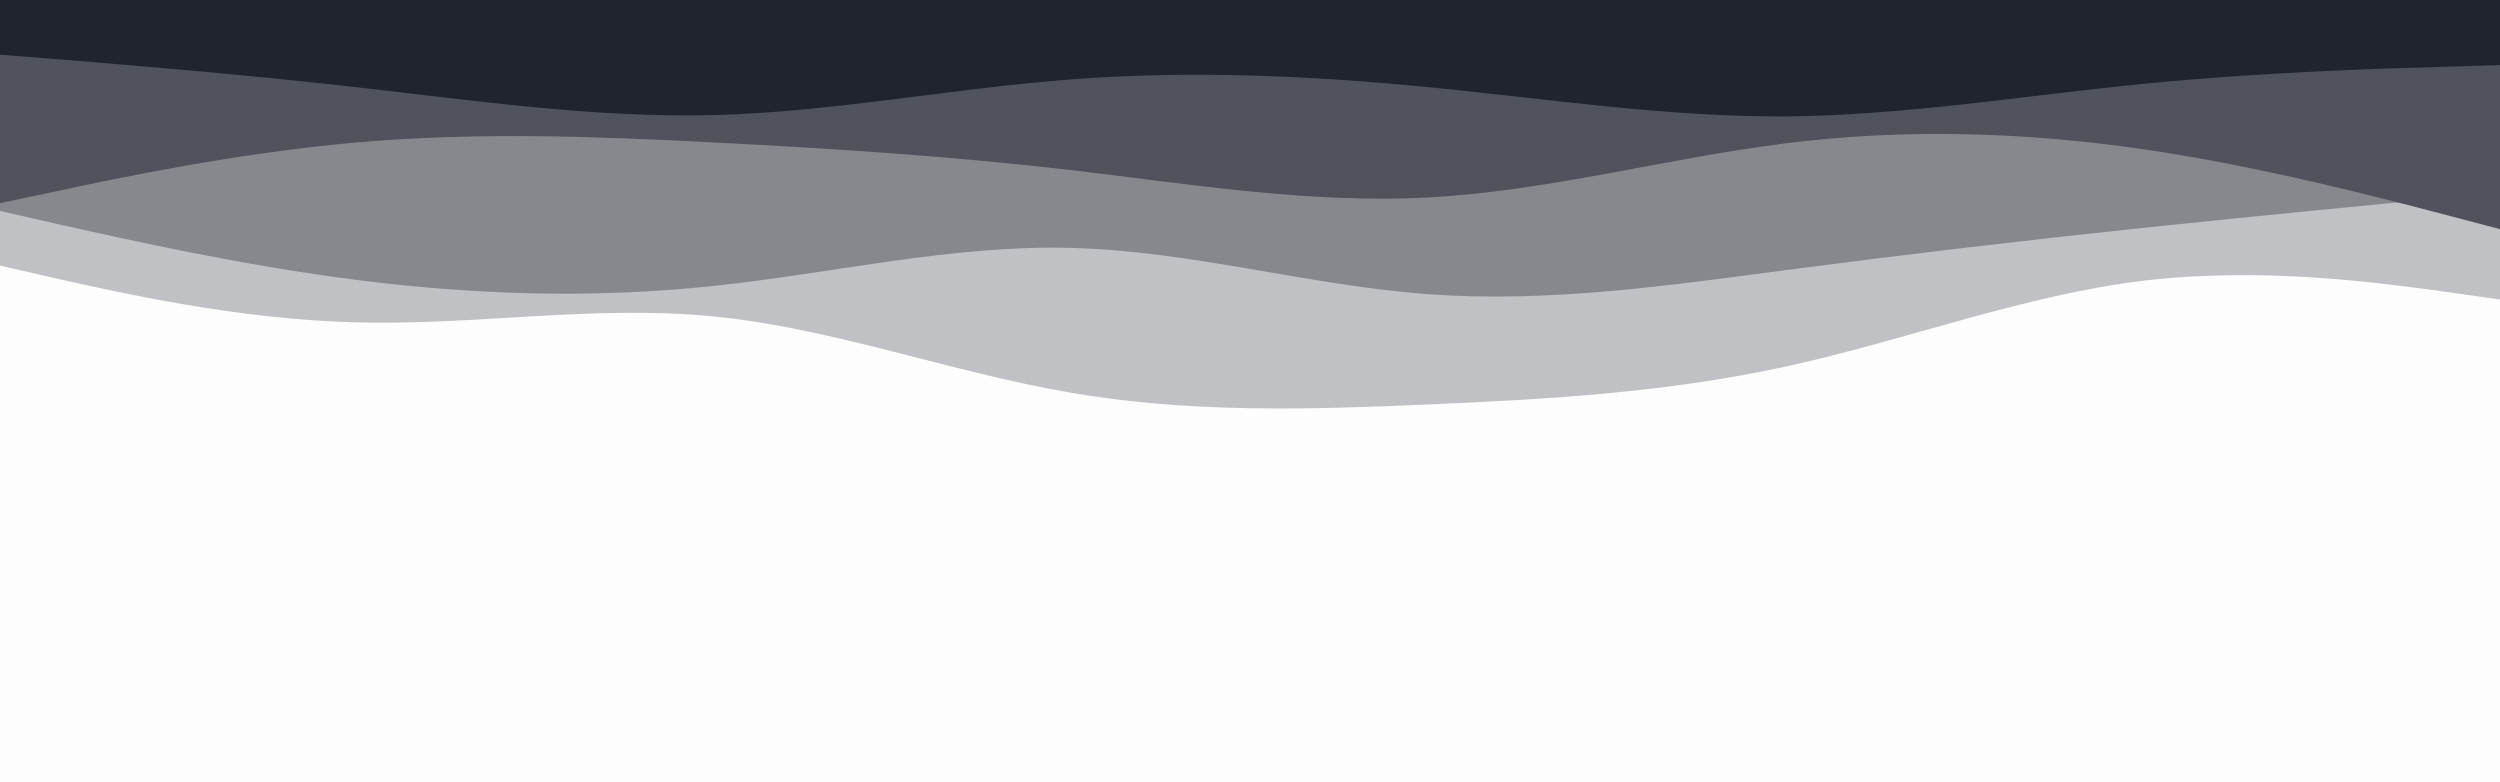
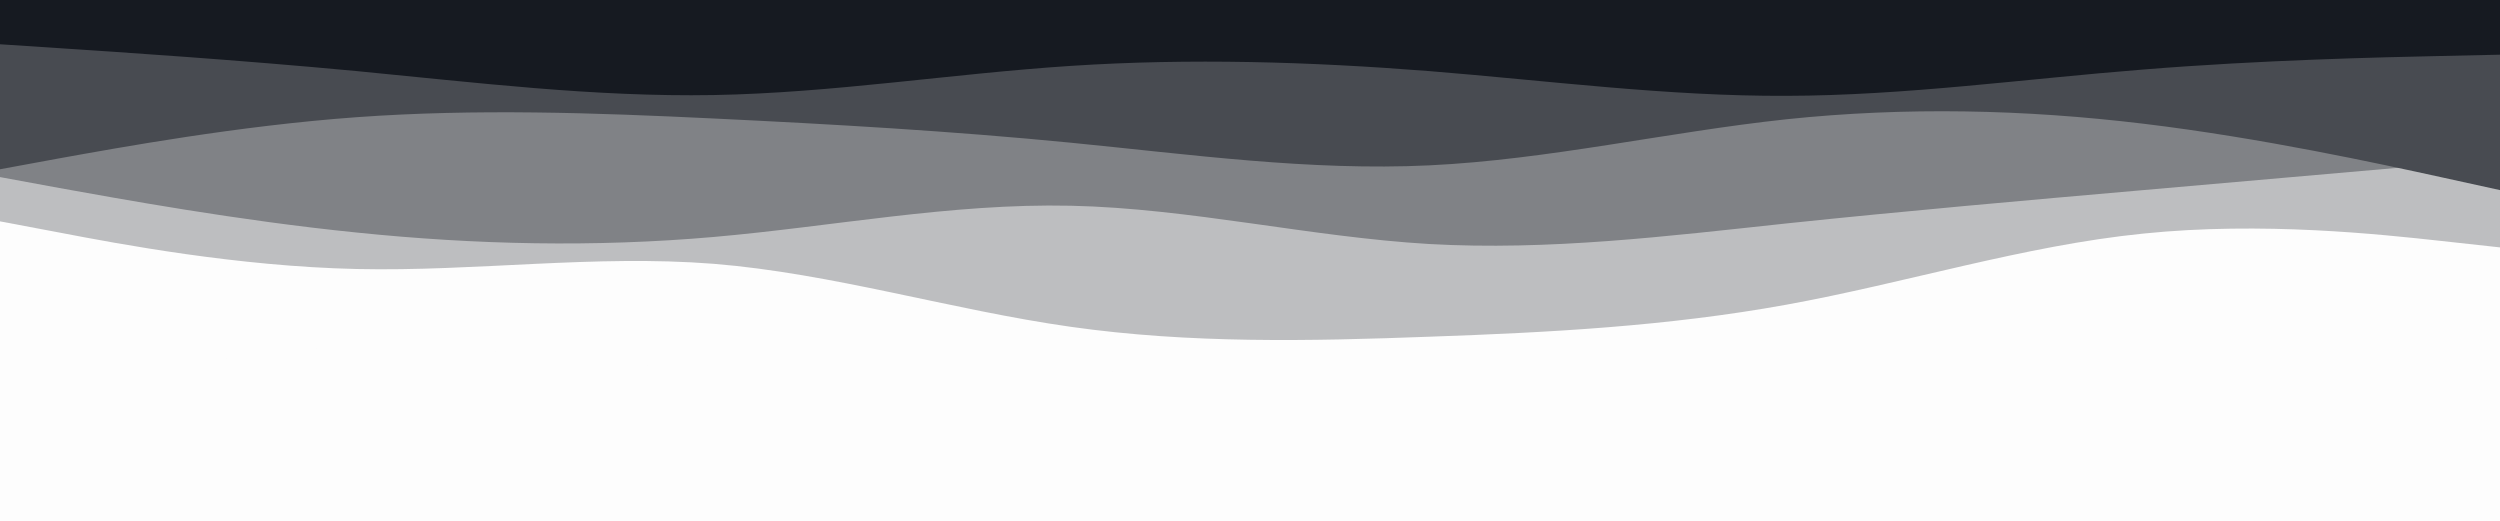
- <svg xmlns="http://www.w3.org/2000/svg" id="visual" viewBox="0 0 960 300" width="960" height="300" version="1.1">
-   <rect x="0" y="0" width="960" height="300" fill="#fdfdfd" />
-   <path d="M0 186L22.8 179.8C45.7 173.7 91.3 161.3 137 160C182.7 158.7 228.3 168.3 274 170.5C319.7 172.7 365.3 167.3 411.2 170C457 172.7 503 183.3 548.8 179C594.7 174.7 640.3 155.3 686 147.2C731.7 139 777.3 142 823 141.5C868.7 141 914.3 137 937.2 135L960 133L960 0L937.2 0C914.3 0 868.7 0 823 0C777.3 0 731.7 0 686 0C640.3 0 594.7 0 548.8 0C503 0 457 0 411.2 0C365.3 0 319.7 0 274 0C228.3 0 182.7 0 137 0C91.3 0 45.7 0 22.8 0L0 0Z" fill="#fdfdfd" />
-   <path d="M0 102L22.8 107.2C45.7 112.3 91.3 122.7 137 123.8C182.7 125 228.3 117 274 121.5C319.7 126 365.3 143 411.2 150.8C457 158.7 503 157.3 548.8 155.3C594.7 153.3 640.3 150.7 686 140.7C731.7 130.7 777.3 113.3 823 107.8C868.7 102.3 914.3 108.7 937.2 111.8L960 115L960 0L937.2 0C914.3 0 868.7 0 823 0C777.3 0 731.7 0 686 0C640.3 0 594.7 0 548.8 0C503 0 457 0 411.2 0C365.3 0 319.7 0 274 0C228.3 0 182.7 0 137 0C91.3 0 45.7 0 22.8 0L0 0Z" fill="#c0c1c4" />
-   <path d="M0 81L22.8 86.2C45.7 91.3 91.3 101.7 137 107.5C182.7 113.3 228.3 114.7 274 109.8C319.7 105 365.3 94 411.2 95.2C457 96.3 503 109.7 548.8 113C594.7 116.3 640.3 109.7 686 103.7C731.7 97.7 777.3 92.3 823 87.5C868.7 82.7 914.3 78.3 937.2 76.2L960 74L960 0L937.2 0C914.3 0 868.7 0 823 0C777.3 0 731.7 0 686 0C640.3 0 594.7 0 548.8 0C503 0 457 0 411.2 0C365.3 0 319.7 0 274 0C228.3 0 182.7 0 137 0C91.3 0 45.7 0 22.8 0L0 0Z" fill="#86888e" />
-   <path d="M0 78L22.8 73.2C45.7 68.3 91.3 58.7 137 54.7C182.7 50.7 228.3 52.3 274 54.7C319.7 57 365.3 60 411.2 65.3C457 70.7 503 78.3 548.8 75.8C594.7 73.3 640.3 60.7 686 55C731.7 49.3 777.3 50.7 823 57.3C868.7 64 914.3 76 937.2 82L960 88L960 0L937.2 0C914.3 0 868.7 0 823 0C777.3 0 731.7 0 686 0C640.3 0 594.7 0 548.8 0C503 0 457 0 411.2 0C365.3 0 319.7 0 274 0C228.3 0 182.7 0 137 0C91.3 0 45.7 0 22.8 0L0 0Z" fill="#50535c" />
-   <path d="M0 21L22.8 22.8C45.7 24.7 91.3 28.3 137 33.5C182.7 38.7 228.3 45.3 274 44.2C319.7 43 365.3 34 411.2 30.5C457 27 503 29 548.8 33.5C594.7 38 640.3 45 686 44.7C731.7 44.3 777.3 36.7 823 32.2C868.7 27.7 914.3 26.3 937.2 25.7L960 25L960 0L937.2 0C914.3 0 868.7 0 823 0C777.3 0 731.7 0 686 0C640.3 0 594.7 0 548.8 0C503 0 457 0 411.2 0C365.3 0 319.7 0 274 0C228.3 0 182.7 0 137 0C91.3 0 45.7 0 22.8 0L0 0Z" fill="#1f242e" />
+ <svg xmlns="http://www.w3.org/2000/svg" id="visual" viewBox="0 0 960 200" width="960" height="200" version="1.1">
+   <rect x="0" y="0" width="960" height="200" fill="#fdfdfd" />
+   <path d="M0 155L22.8 149.8C45.7 144.7 91.3 134.3 137 133.2C182.7 132 228.3 140 274 141.8C319.7 143.7 365.3 139.3 411.2 141.7C457 144 503 153 548.8 149.3C594.7 145.7 640.3 129.3 686 122.5C731.7 115.7 777.3 118.3 823 117.8C868.7 117.3 914.3 113.7 937.2 111.8L960 110L960 0L937.2 0C914.3 0 868.7 0 823 0C777.3 0 731.7 0 686 0C640.3 0 594.7 0 548.8 0C503 0 457 0 411.2 0C365.3 0 319.7 0 274 0C228.3 0 182.7 0 137 0C91.3 0 45.7 0 22.8 0L0 0Z" fill="#fdfdfd" />
+   <path d="M0 85L22.8 89.3C45.7 93.7 91.3 102.3 137 103.3C182.7 104.3 228.3 97.7 274 101.3C319.7 105 365.3 119 411.2 125.5C457 132 503 131 548.8 129.3C594.7 127.7 640.3 125.3 686 117C731.7 108.7 777.3 94.3 823 89.7C868.7 85 914.3 90 937.2 92.5L960 95L960 0L937.2 0C914.3 0 868.7 0 823 0C777.3 0 731.7 0 686 0C640.3 0 594.7 0 548.8 0C503 0 457 0 411.2 0C365.3 0 319.7 0 274 0C228.3 0 182.7 0 137 0C91.3 0 45.7 0 22.8 0L0 0Z" fill="#bdbec0" />
+   <path d="M0 68L22.8 72.2C45.7 76.3 91.3 84.7 137 89.3C182.7 94 228.3 95 274 91C319.7 87 365.3 78 411.2 79C457 80 503 91 548.8 93.7C594.7 96.3 640.3 90.7 686 85.8C731.7 81 777.3 77 823 73C868.7 69 914.3 65 937.2 63L960 61L960 0L937.2 0C914.3 0 868.7 0 823 0C777.3 0 731.7 0 686 0C640.3 0 594.7 0 548.8 0C503 0 457 0 411.2 0C365.3 0 319.7 0 274 0C228.3 0 182.7 0 137 0C91.3 0 45.7 0 22.8 0L0 0Z" fill="#808286" />
+   <path d="M0 65L22.8 60.8C45.7 56.7 91.3 48.3 137 45C182.7 41.7 228.3 43.3 274 45.5C319.7 47.7 365.3 50.3 411.2 54.8C457 59.3 503 65.7 548.8 63.5C594.7 61.3 640.3 50.7 686 45.8C731.7 41 777.3 42 823 47.5C868.7 53 914.3 63 937.2 68L960 73L960 0L937.2 0C914.3 0 868.7 0 823 0C777.3 0 731.7 0 686 0C640.3 0 594.7 0 548.8 0C503 0 457 0 411.2 0C365.3 0 319.7 0 274 0C228.3 0 182.7 0 137 0C91.3 0 45.7 0 22.8 0L0 0Z" fill="#484b51" />
+   <path d="M0 17L22.8 18.5C45.7 20 91.3 23 137 27.3C182.7 31.7 228.3 37.3 274 36.5C319.7 35.7 365.3 28.3 411.2 25.3C457 22.3 503 23.7 548.8 27.3C594.7 31 640.3 37 686 36.8C731.7 36.7 777.3 30.3 823 26.7C868.7 23 914.3 22 937.2 21.5L960 21L960 0L937.2 0C914.3 0 868.7 0 823 0C777.3 0 731.7 0 686 0C640.3 0 594.7 0 548.8 0C503 0 457 0 411.2 0C365.3 0 319.7 0 274 0C228.3 0 182.7 0 137 0C91.3 0 45.7 0 22.8 0L0 0Z" fill="#161a21" />
</svg>
